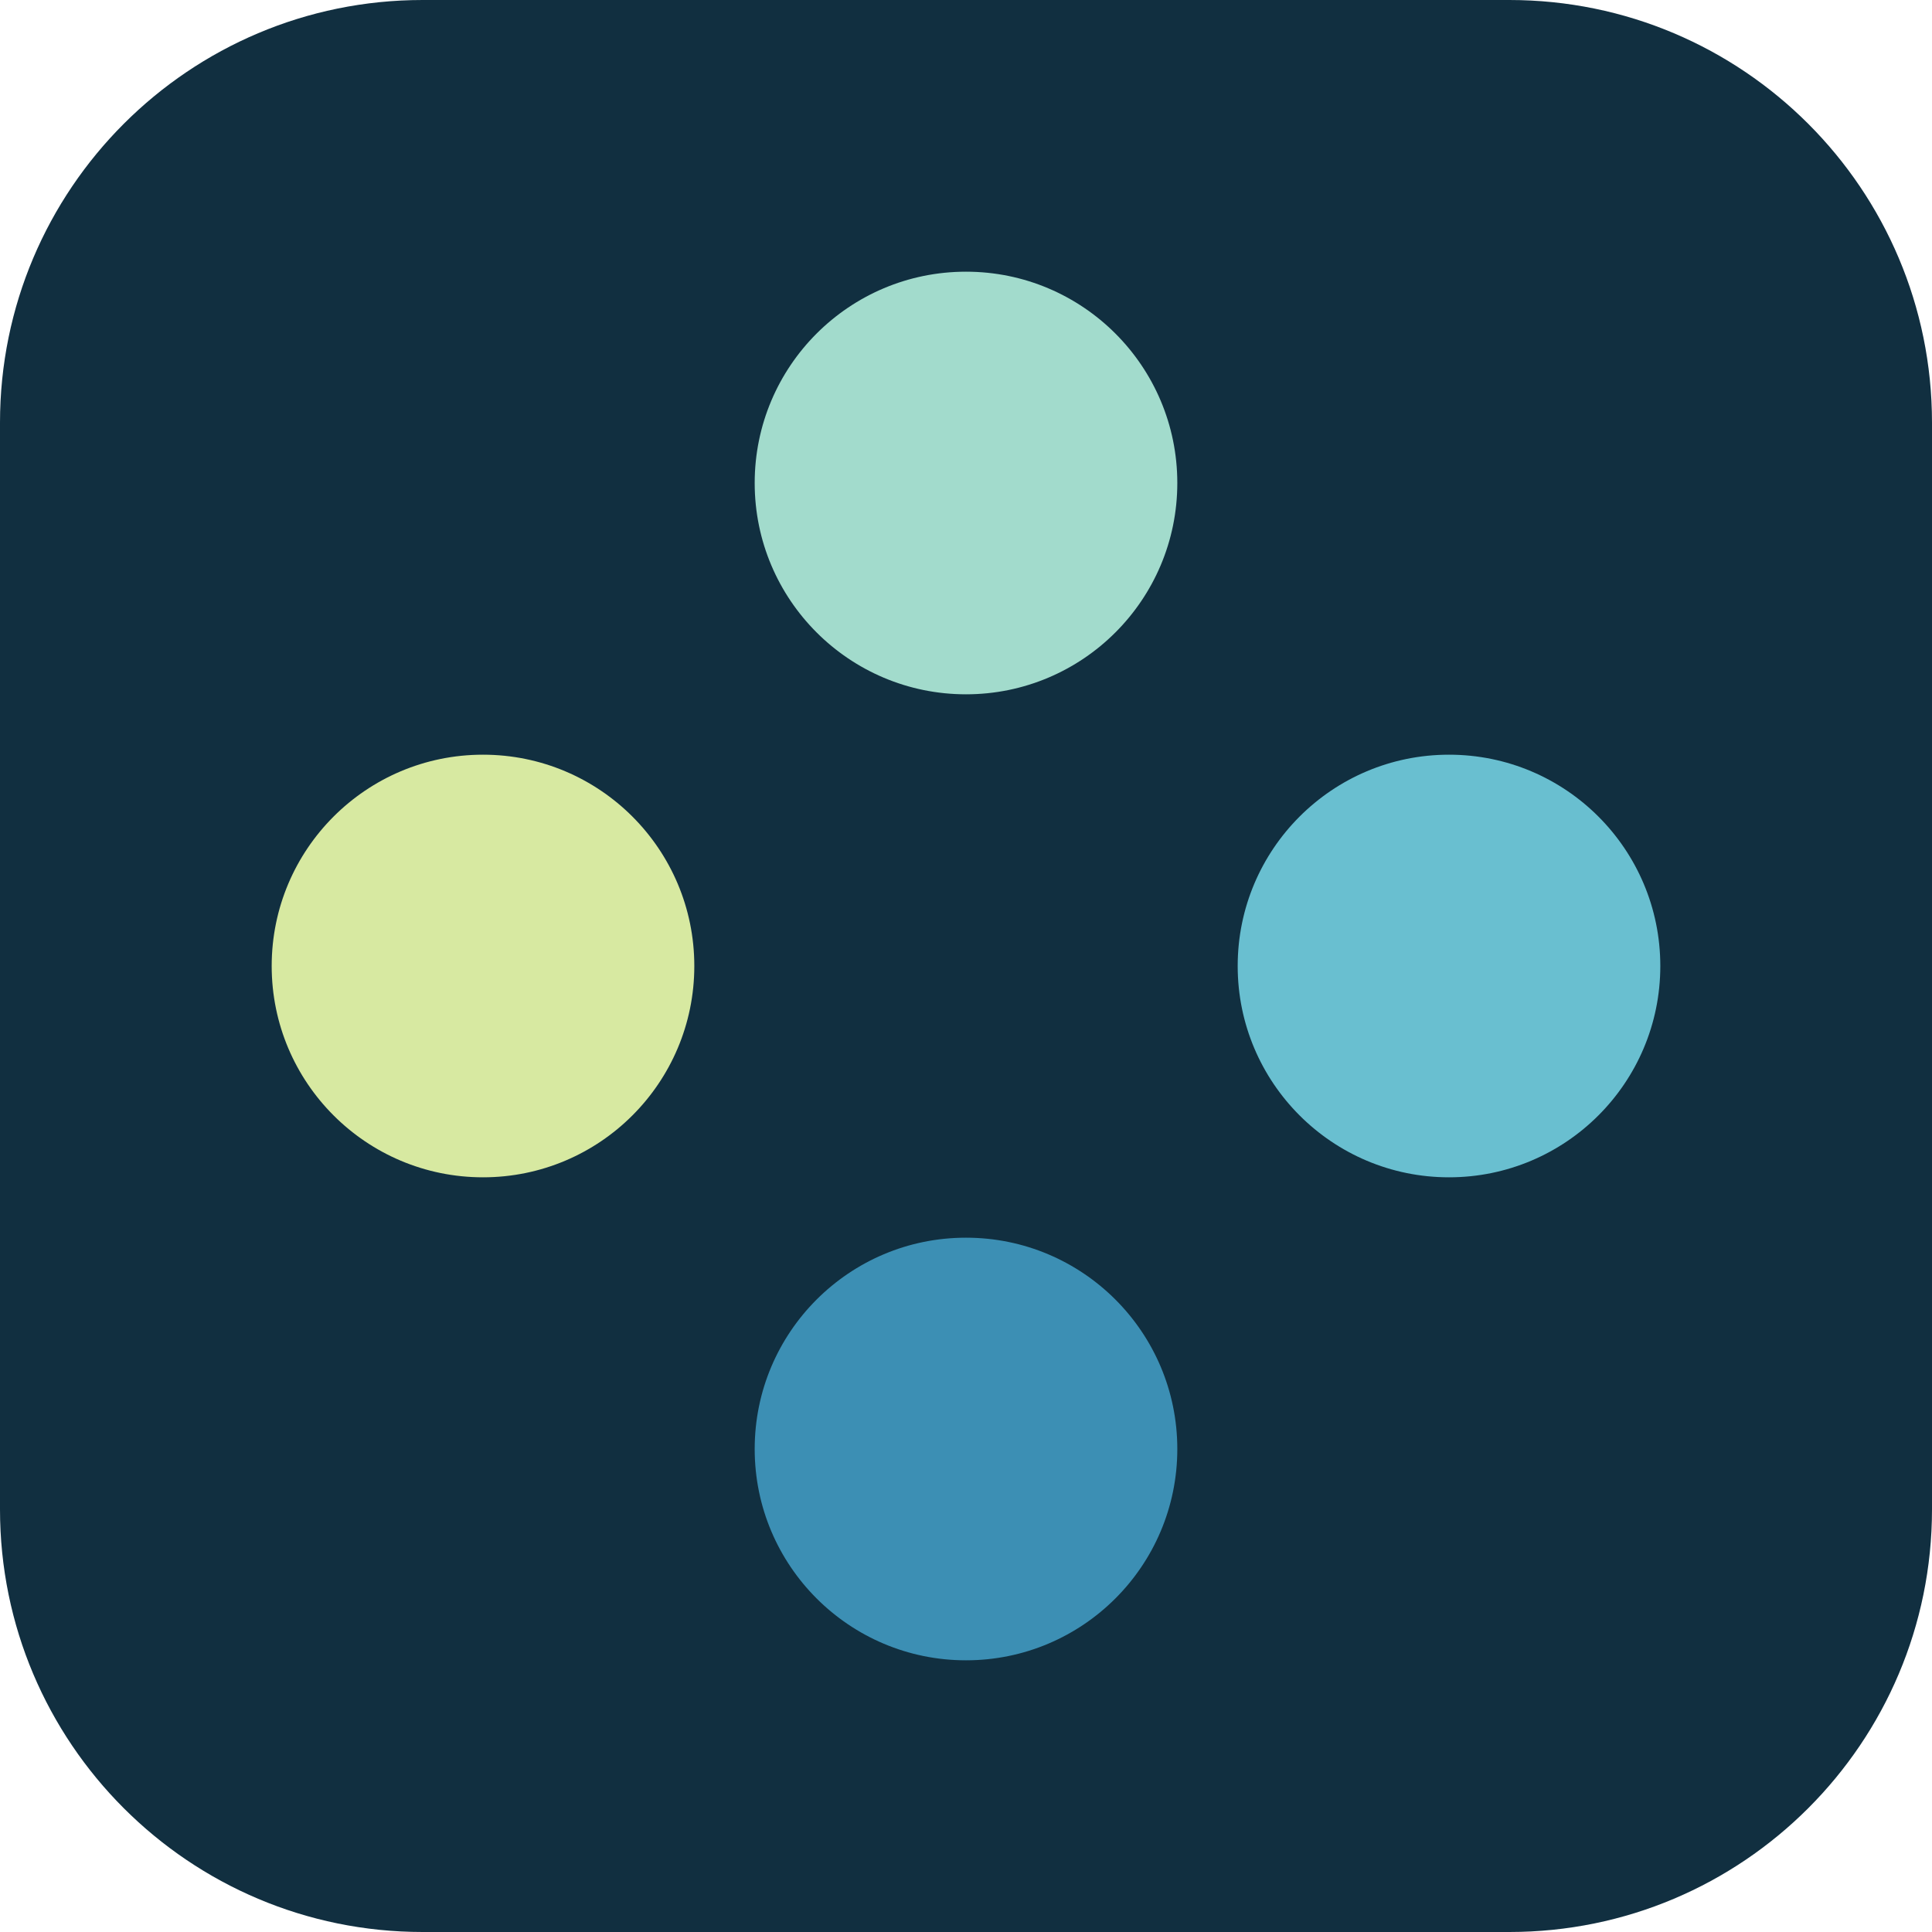
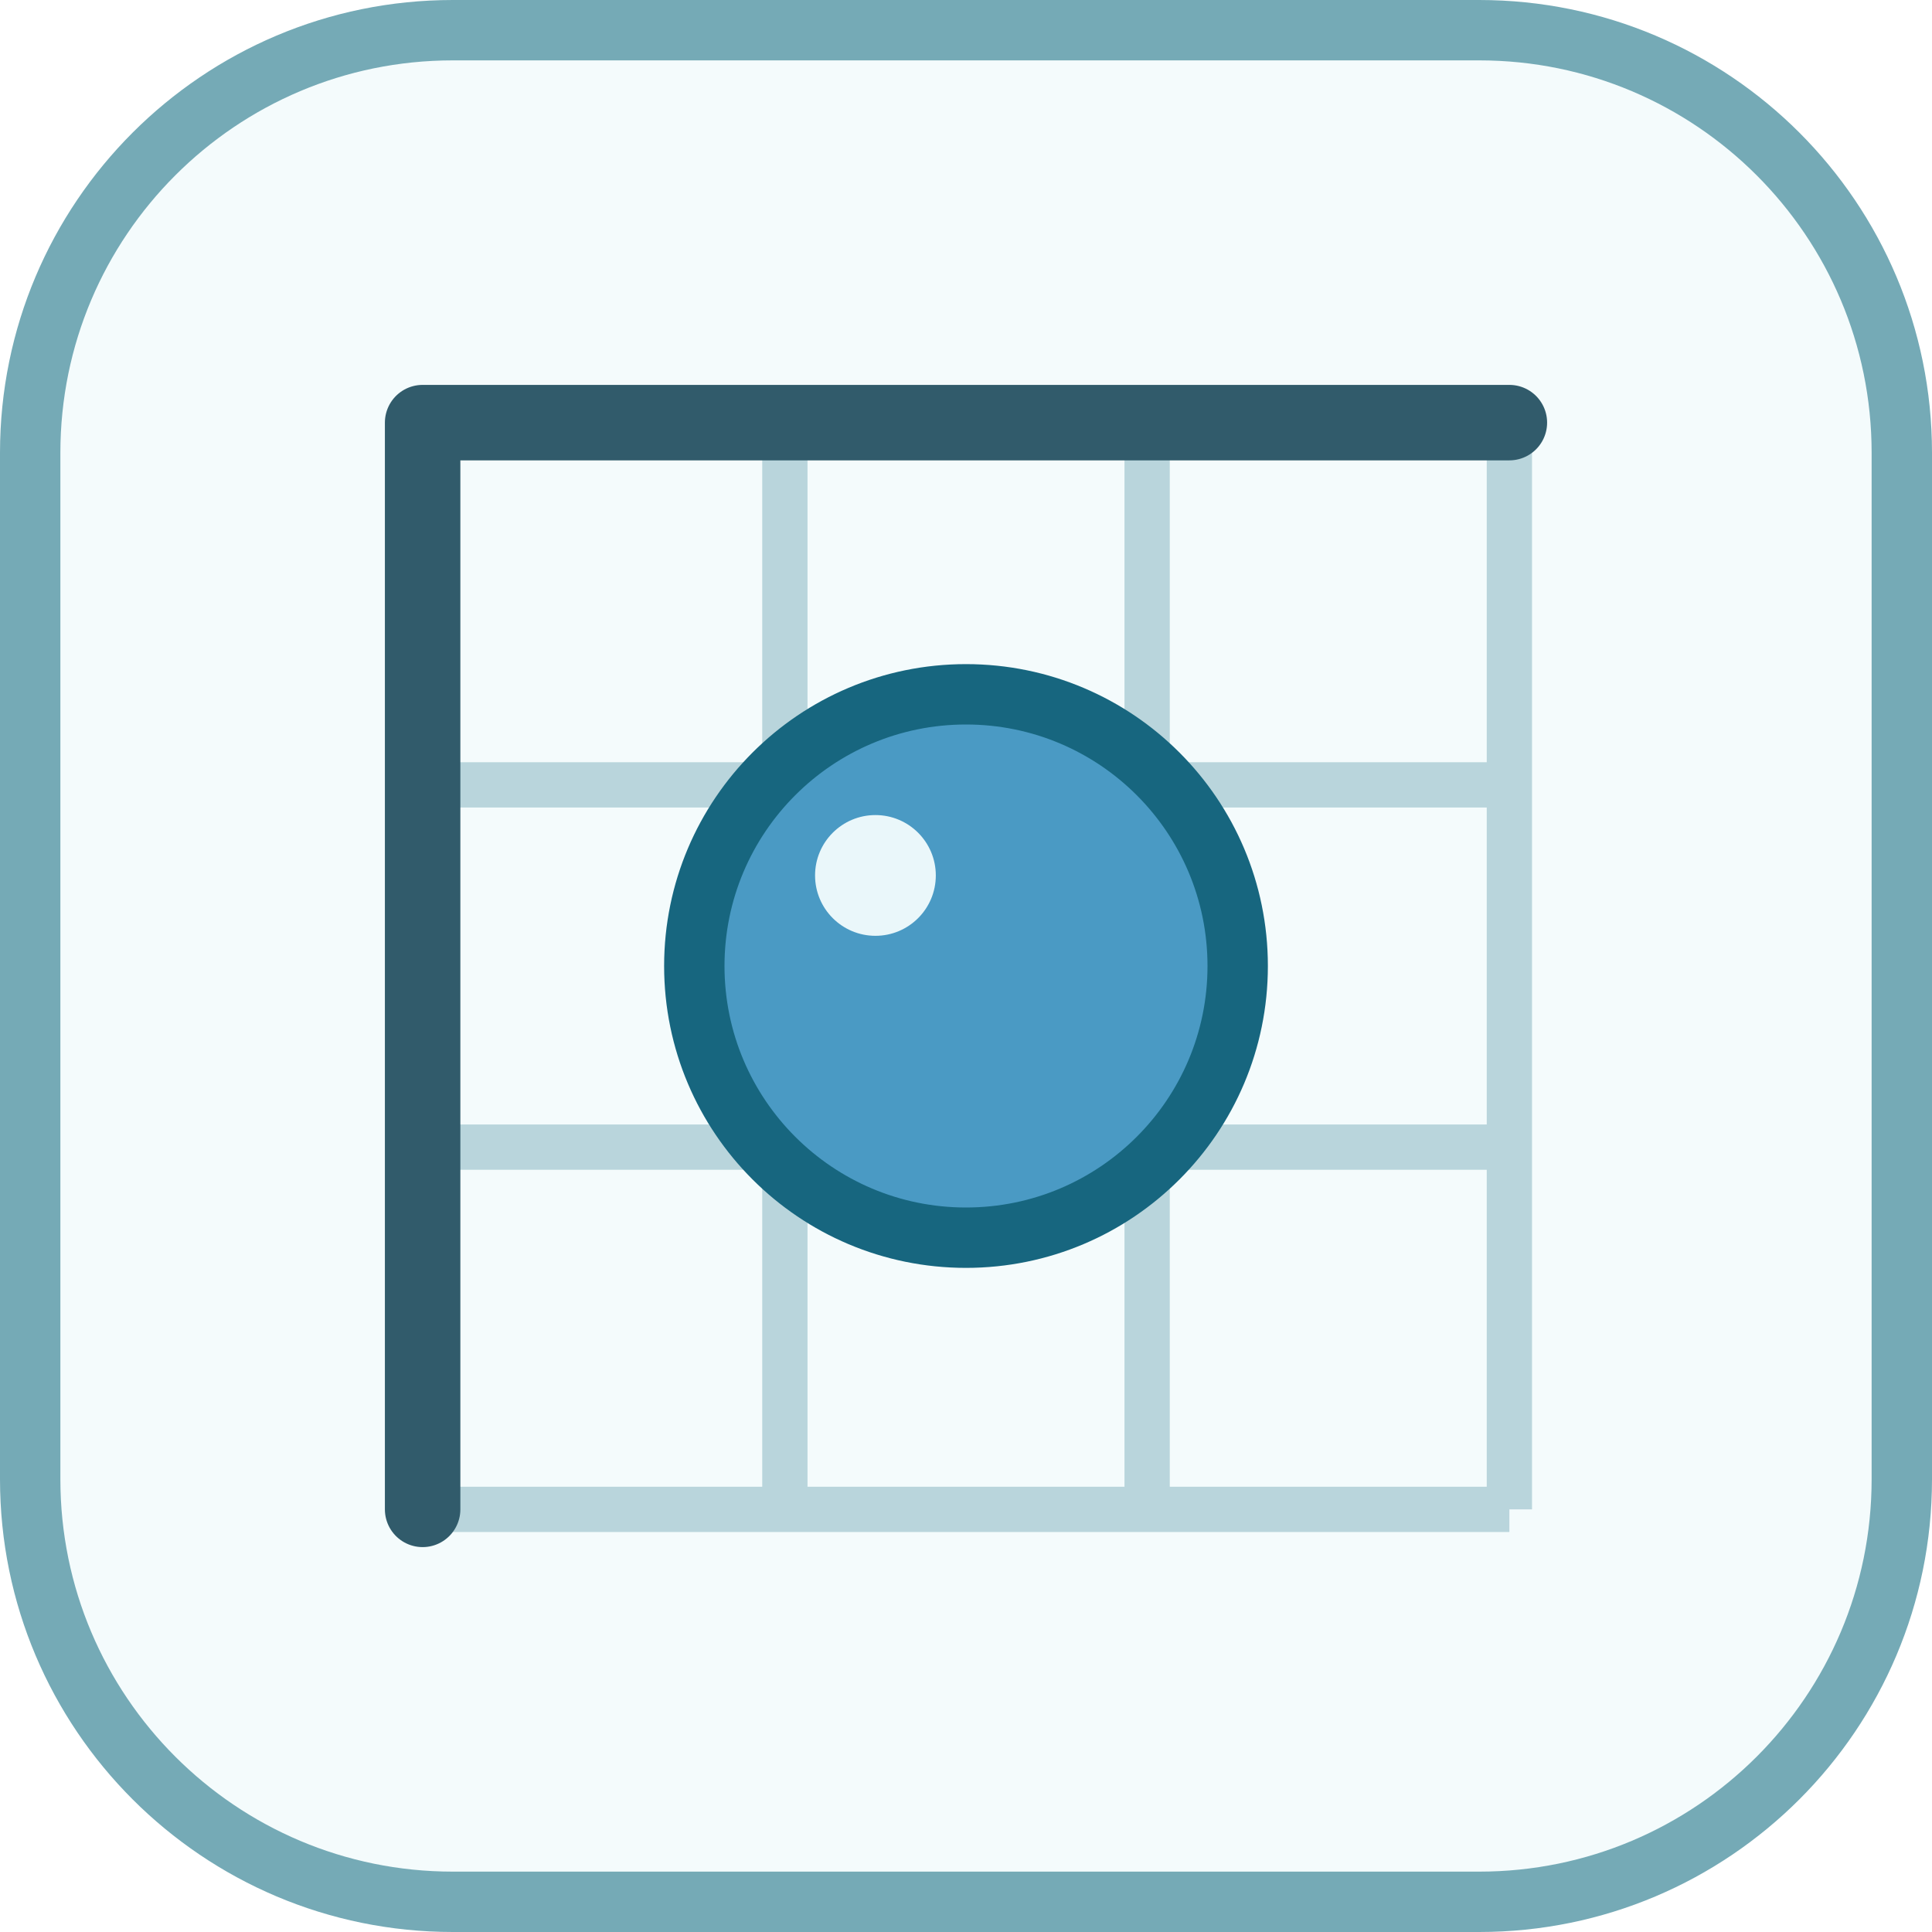
<svg xmlns="http://www.w3.org/2000/svg" viewBox="0 0 64 64">
-   <rect width="64" height="64" rx="14" fill="#112f40" />
-   <circle cx="32" cy="16" r="7" fill="#a2dbcc" />
-   <circle cx="48" cy="32" r="7" fill="#69bfd0" />
-   <circle cx="32" cy="48" r="7" fill="#3c8fb4" />
-   <circle cx="16" cy="32" r="7" fill="#d7e9a1" />
+   <rect x="1" y="1" width="62" height="62" rx="14" fill="#f4fbfc" stroke="#75aab6" stroke-width="2" />
+   <path d="M14 14h36M14 26h36M14 38h36M14 50h36M14 14v36M26 14v36M38 14v36M50 14v36" fill="none" stroke="#b9d5dc" stroke-width="1.5" />
+   <path d="M14 50V14h36" fill="none" stroke="#315b6b" stroke-width="2.5" stroke-linecap="round" stroke-linejoin="round" />
+   <circle cx="32" cy="32" r="9" fill="#4a9ac4" stroke="#17667f" stroke-width="2" />
+   <circle cx="29" cy="29" r="2" fill="#eaf7fa" />
</svg>
